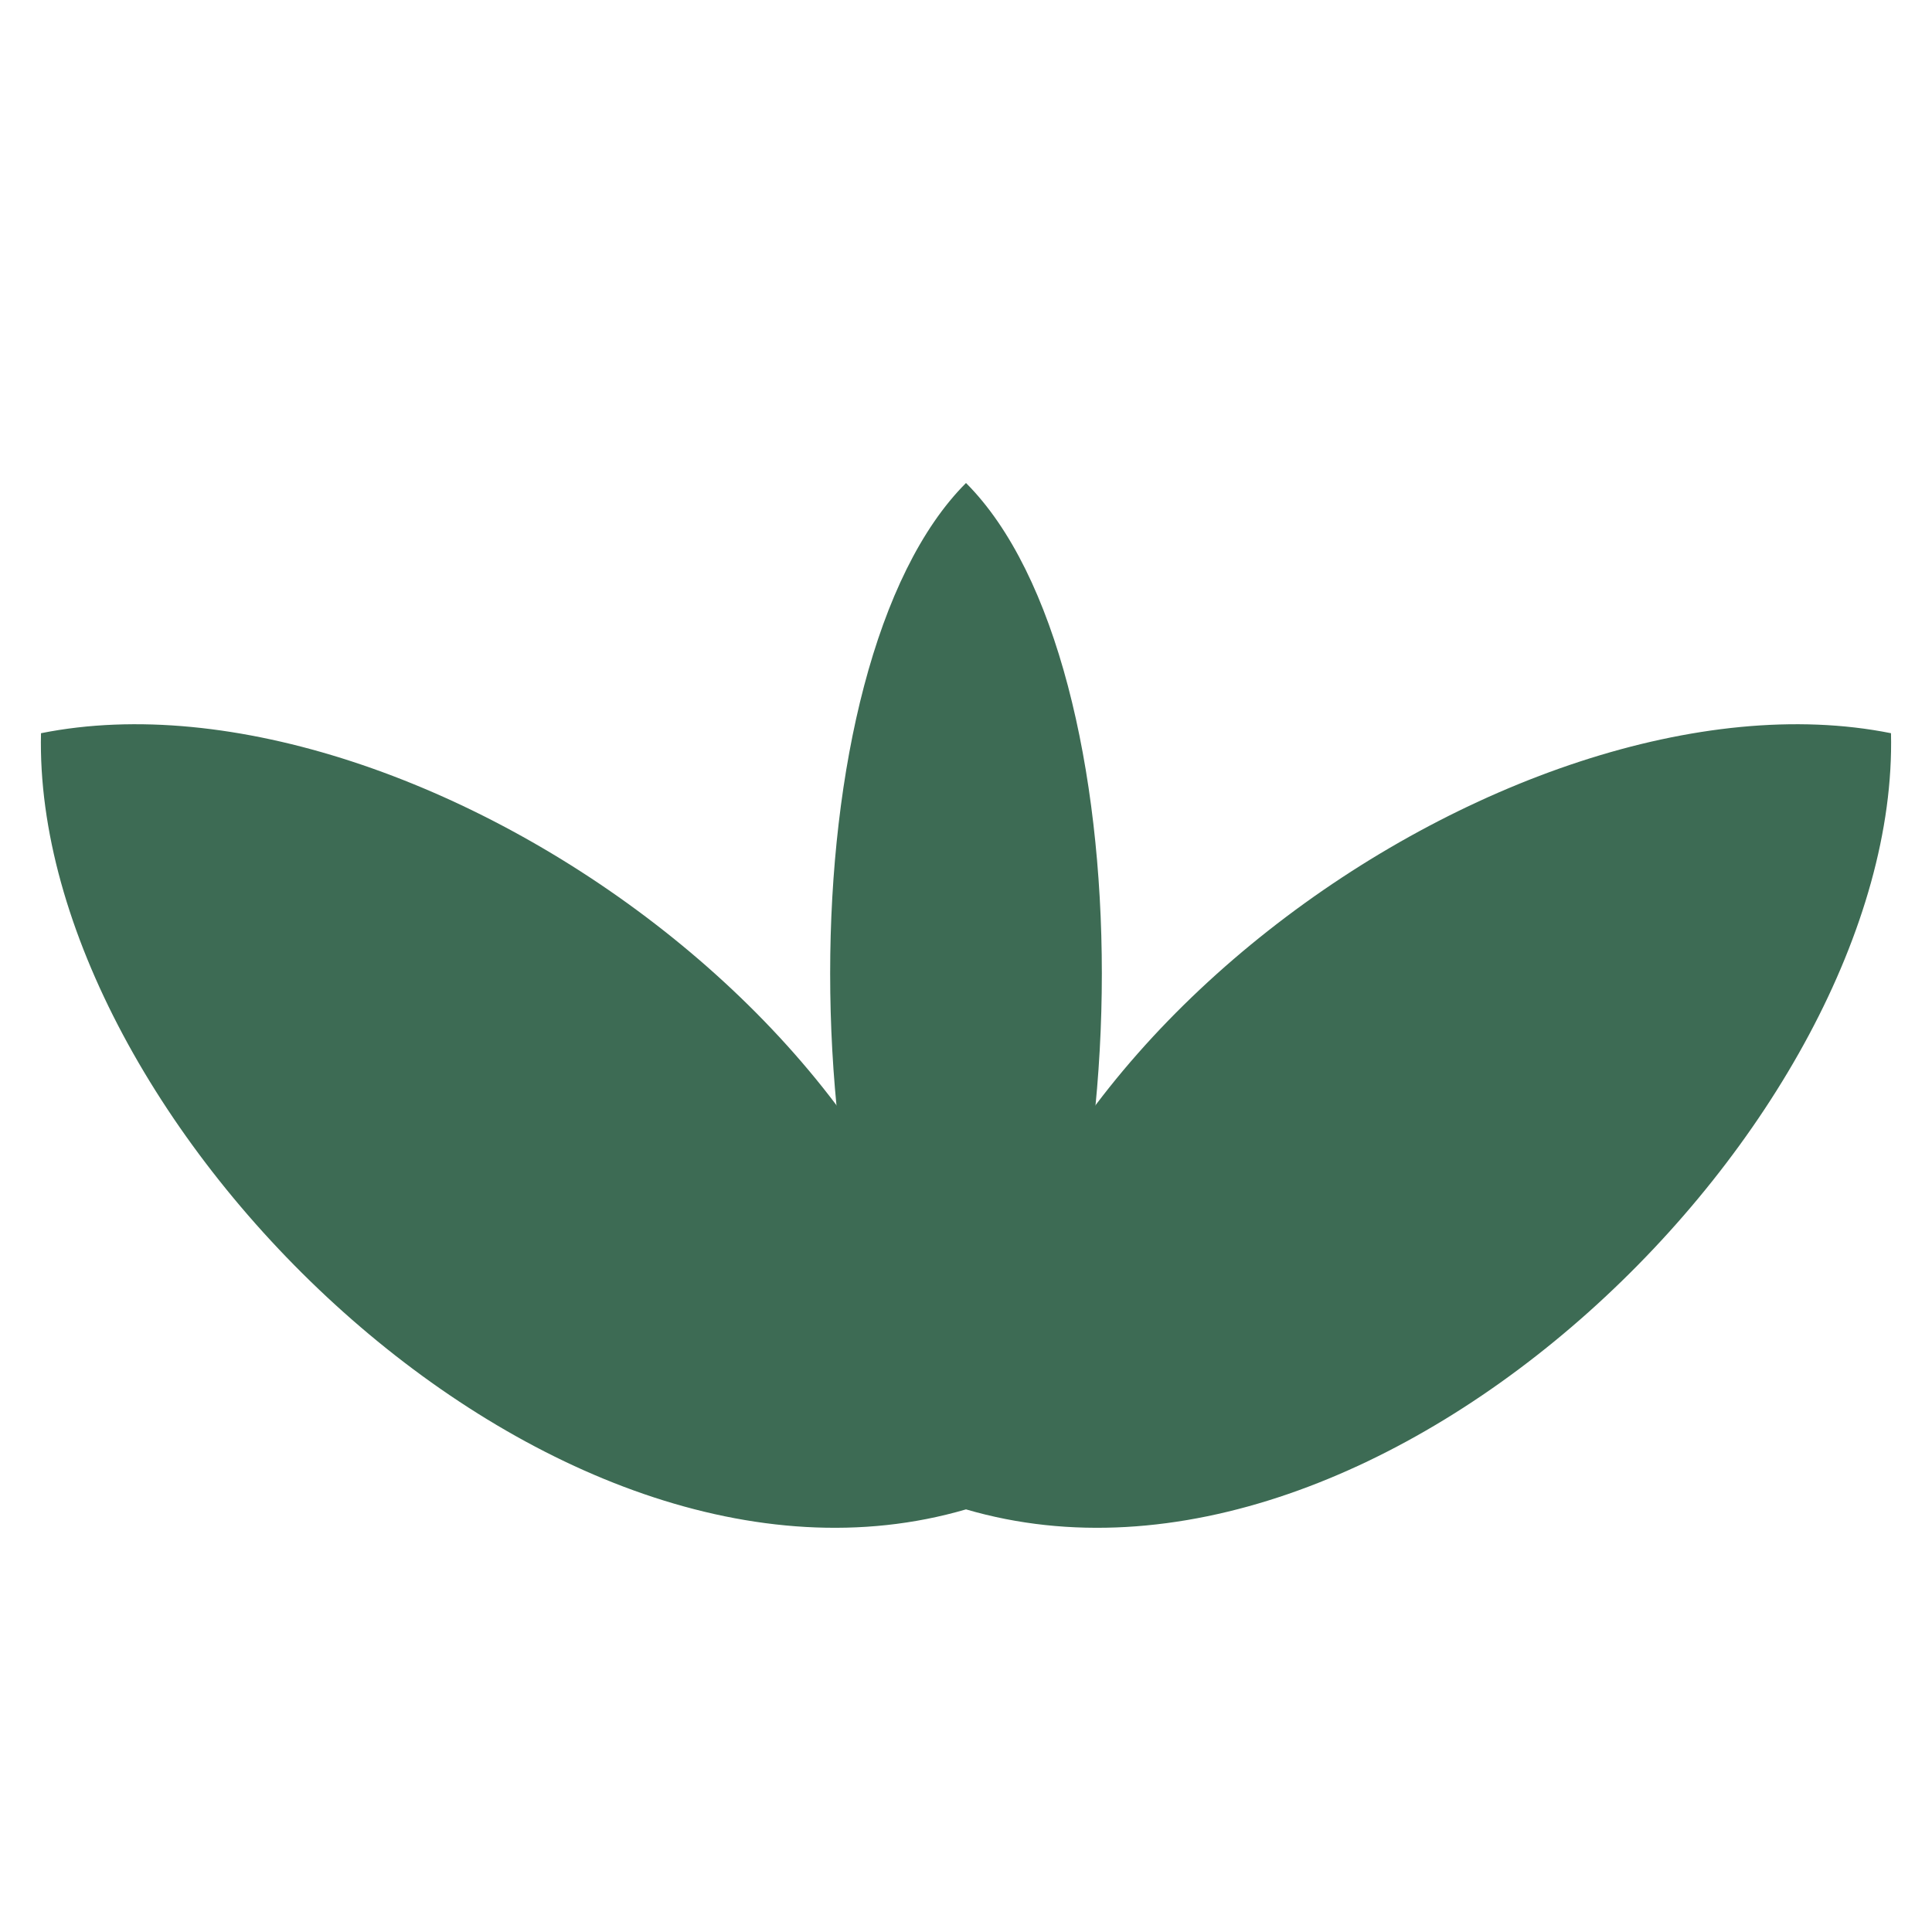
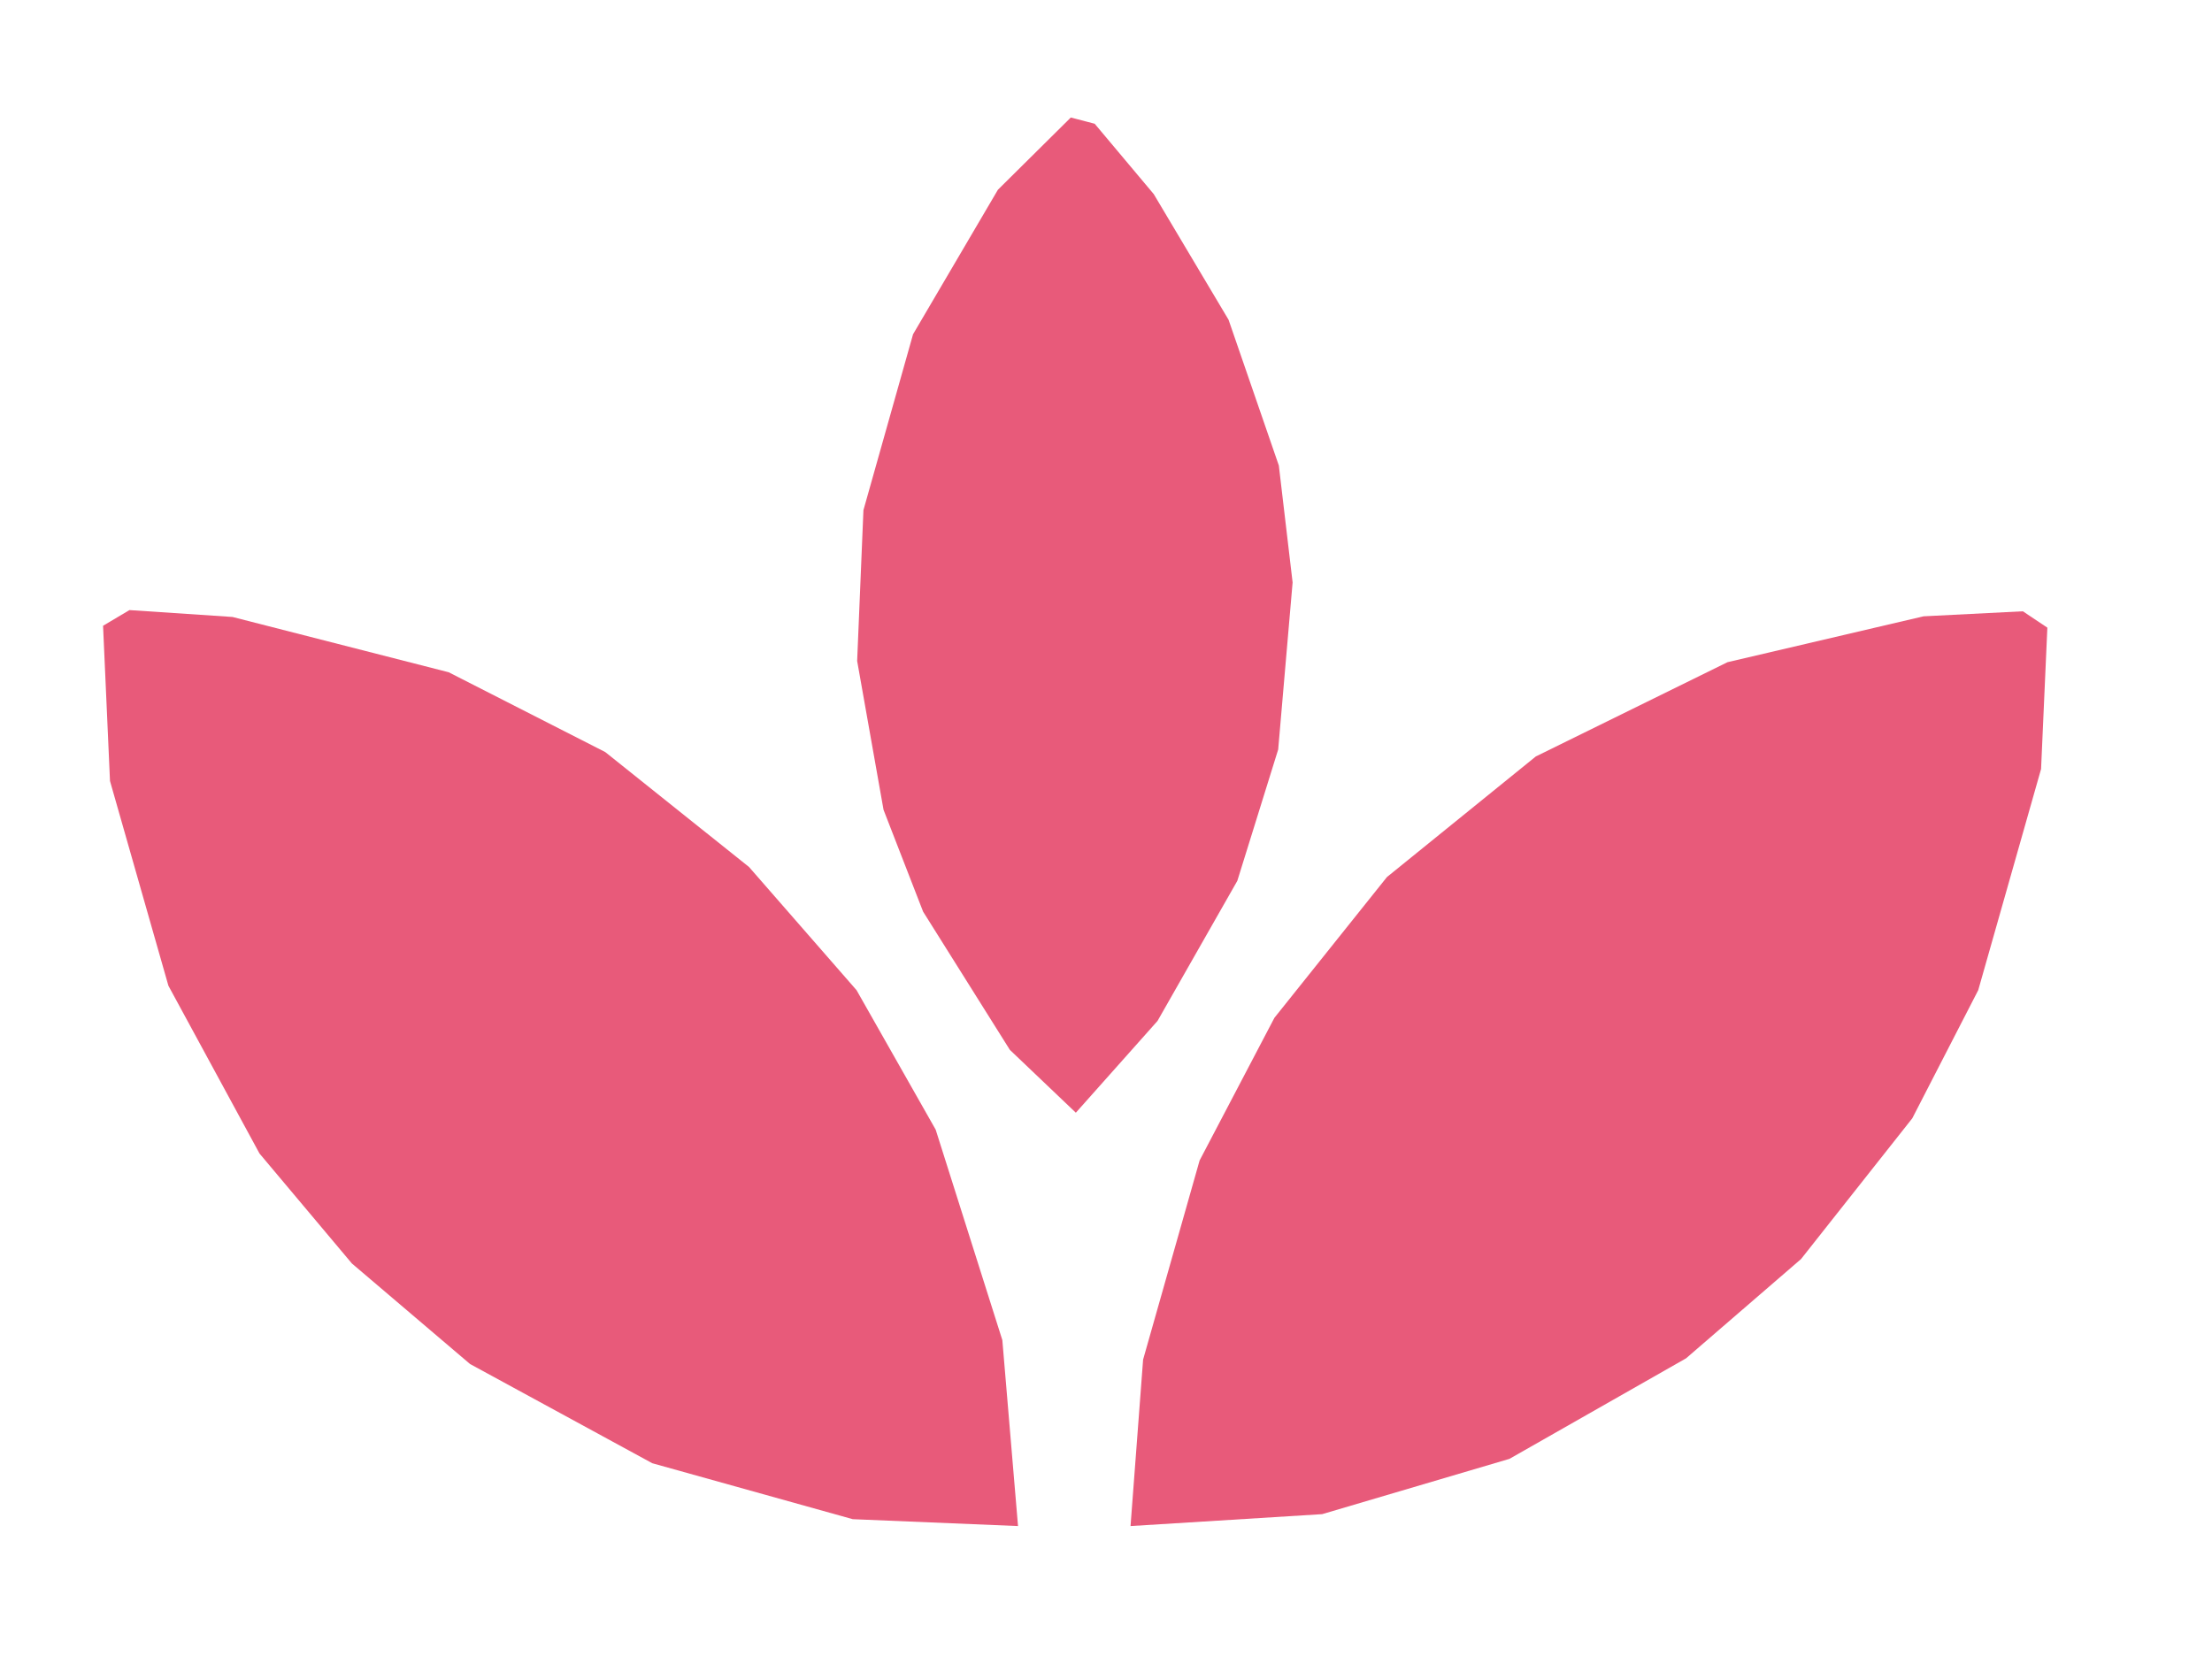
- <svg xmlns="http://www.w3.org/2000/svg" viewBox="0 0 32 32">
-   <g fill="#3d6b54">
-     <path d="M 16 25              C 13 21, 13 11, 16 8              C 19 11, 19 21, 16 25 Z" />
-     <path d="M 16 25              C 10 21, 11 9, 16 5              C 21 9, 22 21, 16 25 Z" transform="rotate(-50 16 25)" />
-     <path d="M 16 25              C 10 21, 11 9, 16 5              C 21 9, 22 21, 16 25 Z" transform="rotate(50 16 25)" />
-   </g>
+ <svg xmlns="http://www.w3.org/2000/svg" width="440" height="334" viewBox="0 0 440 334">
+   <path d="M 213.00,23.38 L 198.50,37.75 L 181.62,66.50 L 171.75,101.50 L 170.50,131.50 L 175.75,161.12 L 183.62,181.38 L 200.88,208.88 L 214.00,221.38 L 230.25,203.12 L 246.12,175.25 L 254.25,149.12 L 257.12,115.88 L 254.38,92.62 L 244.38,63.62 L 229.50,38.62 L 217.75,24.62 Z" fill="#e85a7a" />
+   <path d="M 407.25,124.88 L 402.38,121.62 L 382.62,122.62 L 343.62,131.75 L 305.50,150.50 L 275.88,174.50 L 253.50,202.50 L 238.62,230.88 L 227.38,270.50 L 224.88,303.62 L 263.00,301.25 L 300.25,290.25 L 335.38,270.25 L 358.25,250.50 L 380.38,222.50 L 393.50,197.00 L 406.00,153.00 Z" fill="#e85a7a" />
+   <path d="M 20.50,124.50 L 21.88,155.38 L 33.50,196.12 L 51.62,229.50 L 70.00,251.38 L 93.50,271.38 L 129.75,291.12 L 169.62,302.25 L 202.50,303.62 L 199.38,266.62 L 186.12,224.75 L 170.38,197.00 L 149.00,172.50 L 120.38,149.62 L 89.25,133.75 L 46.25,122.75 L 25.75,121.38 Z" fill="#e85a7a" />
</svg>
